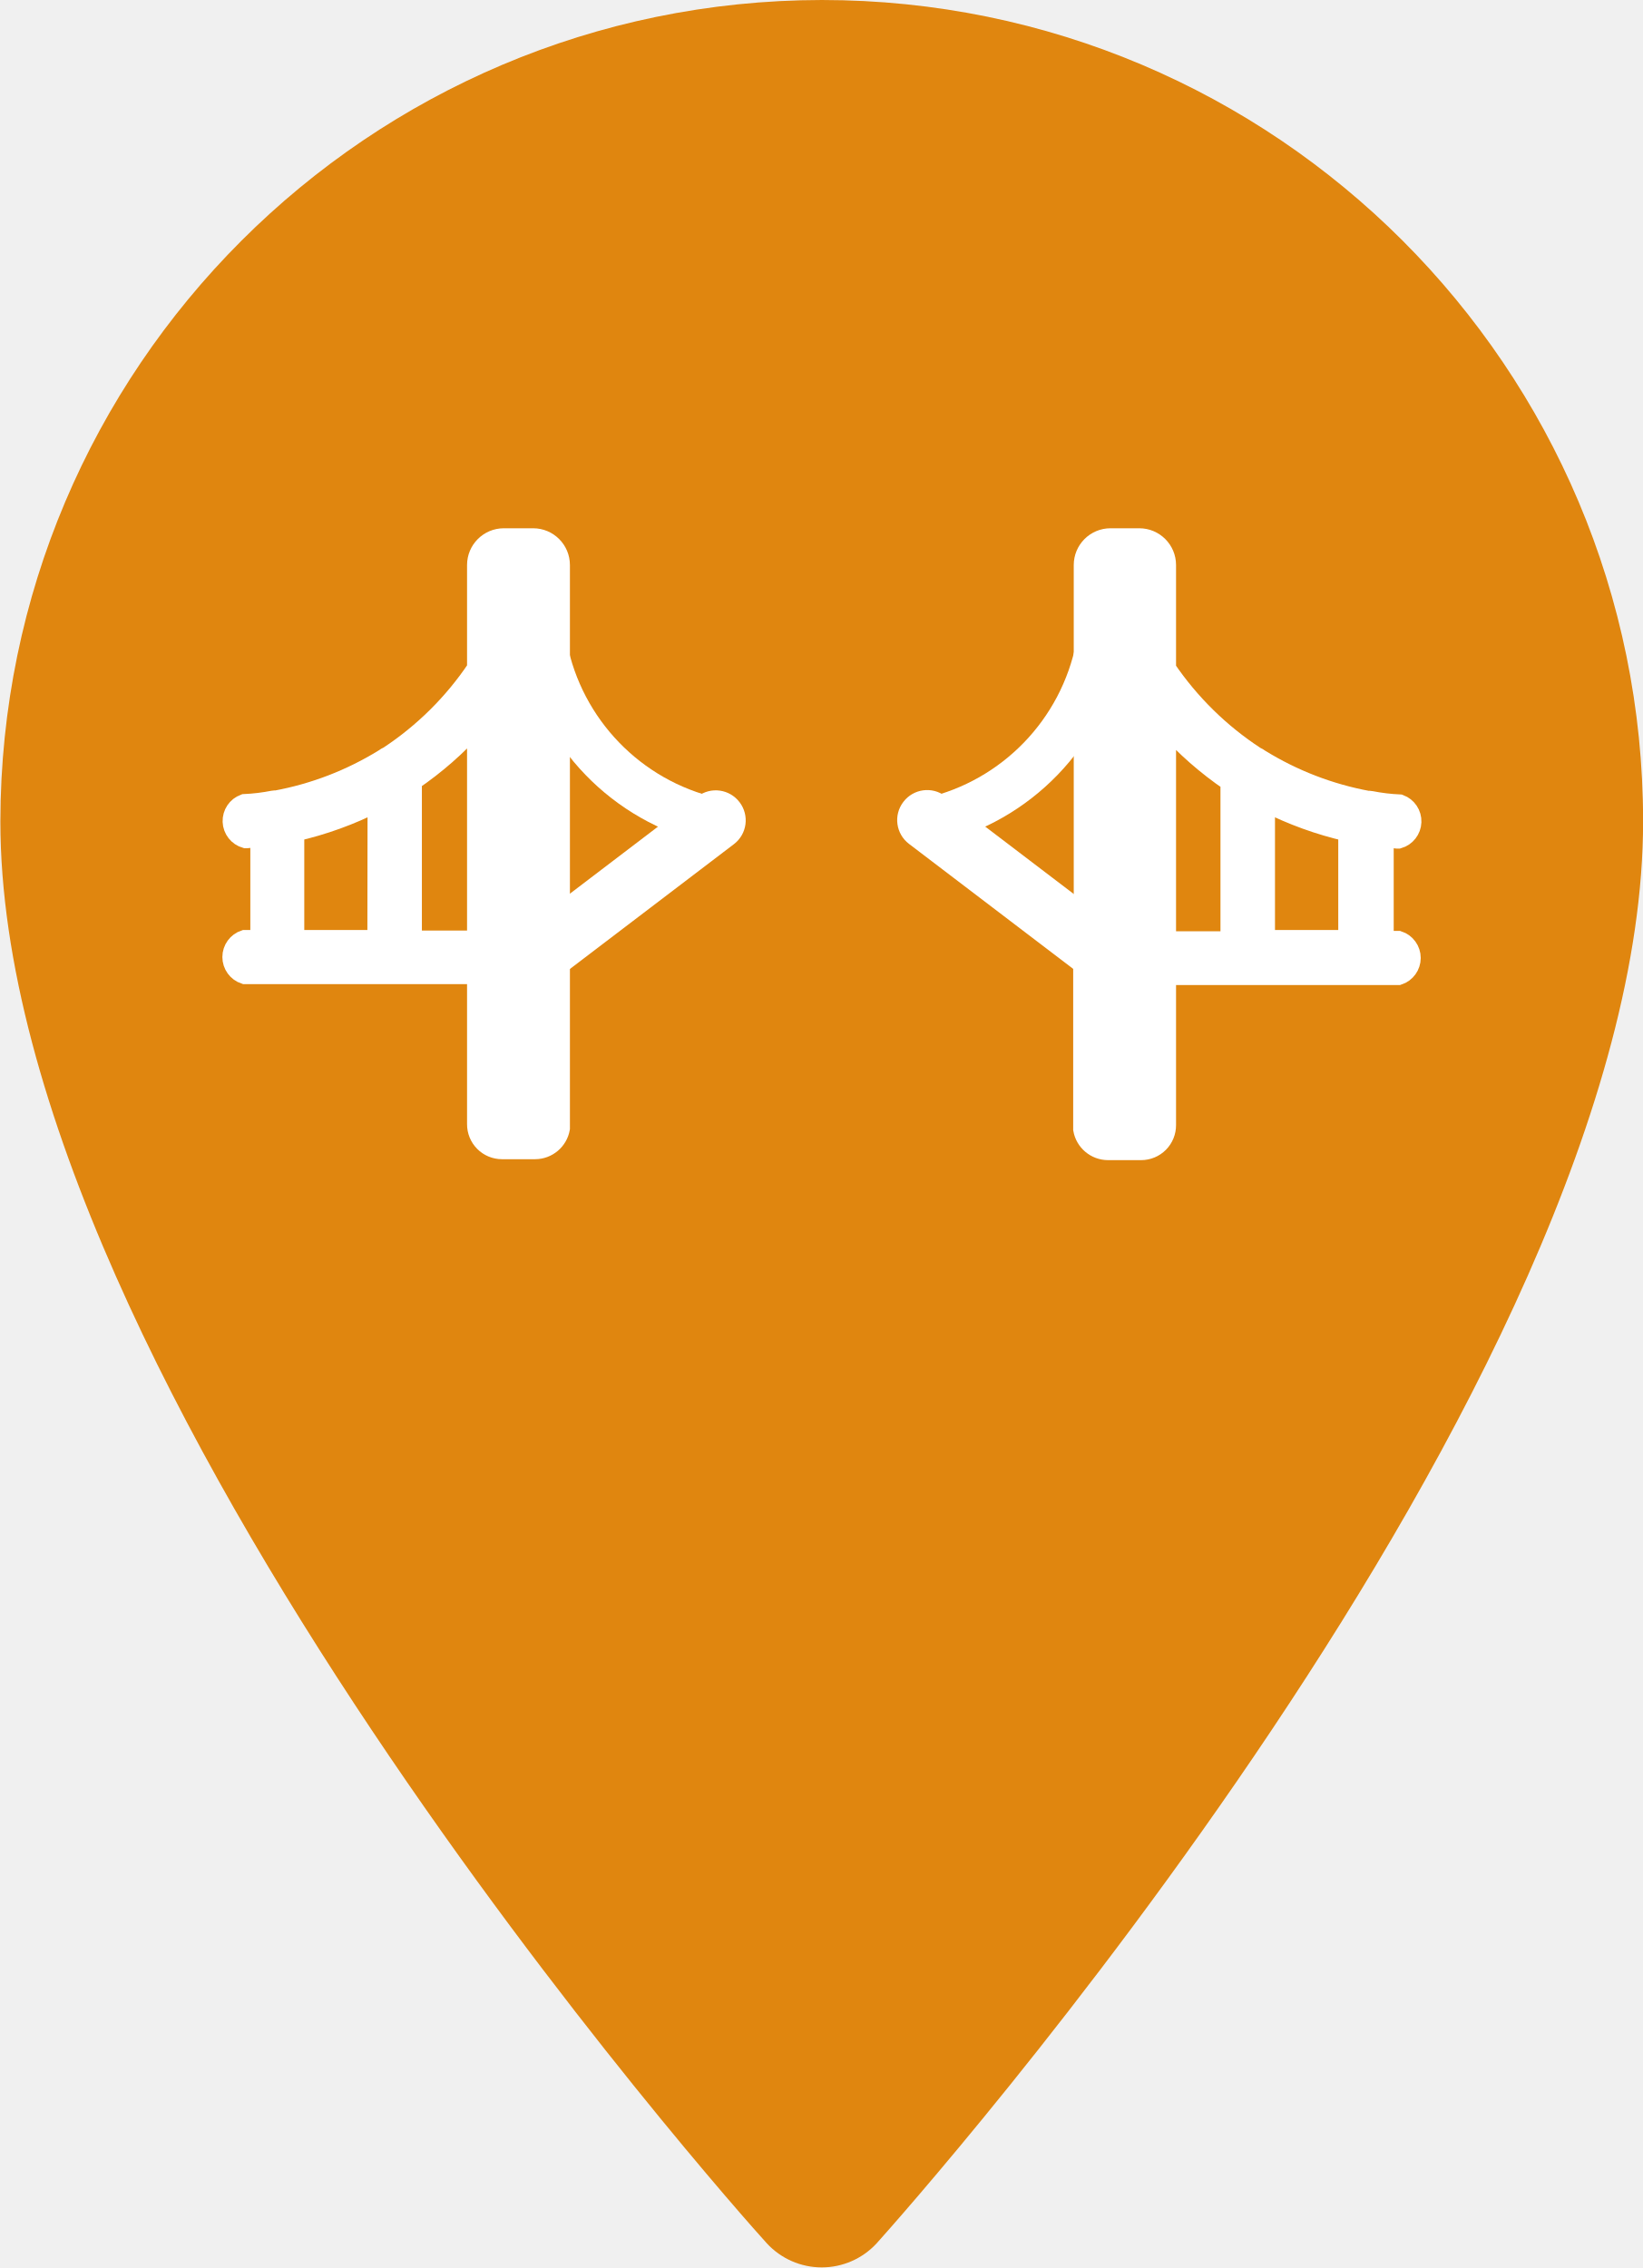
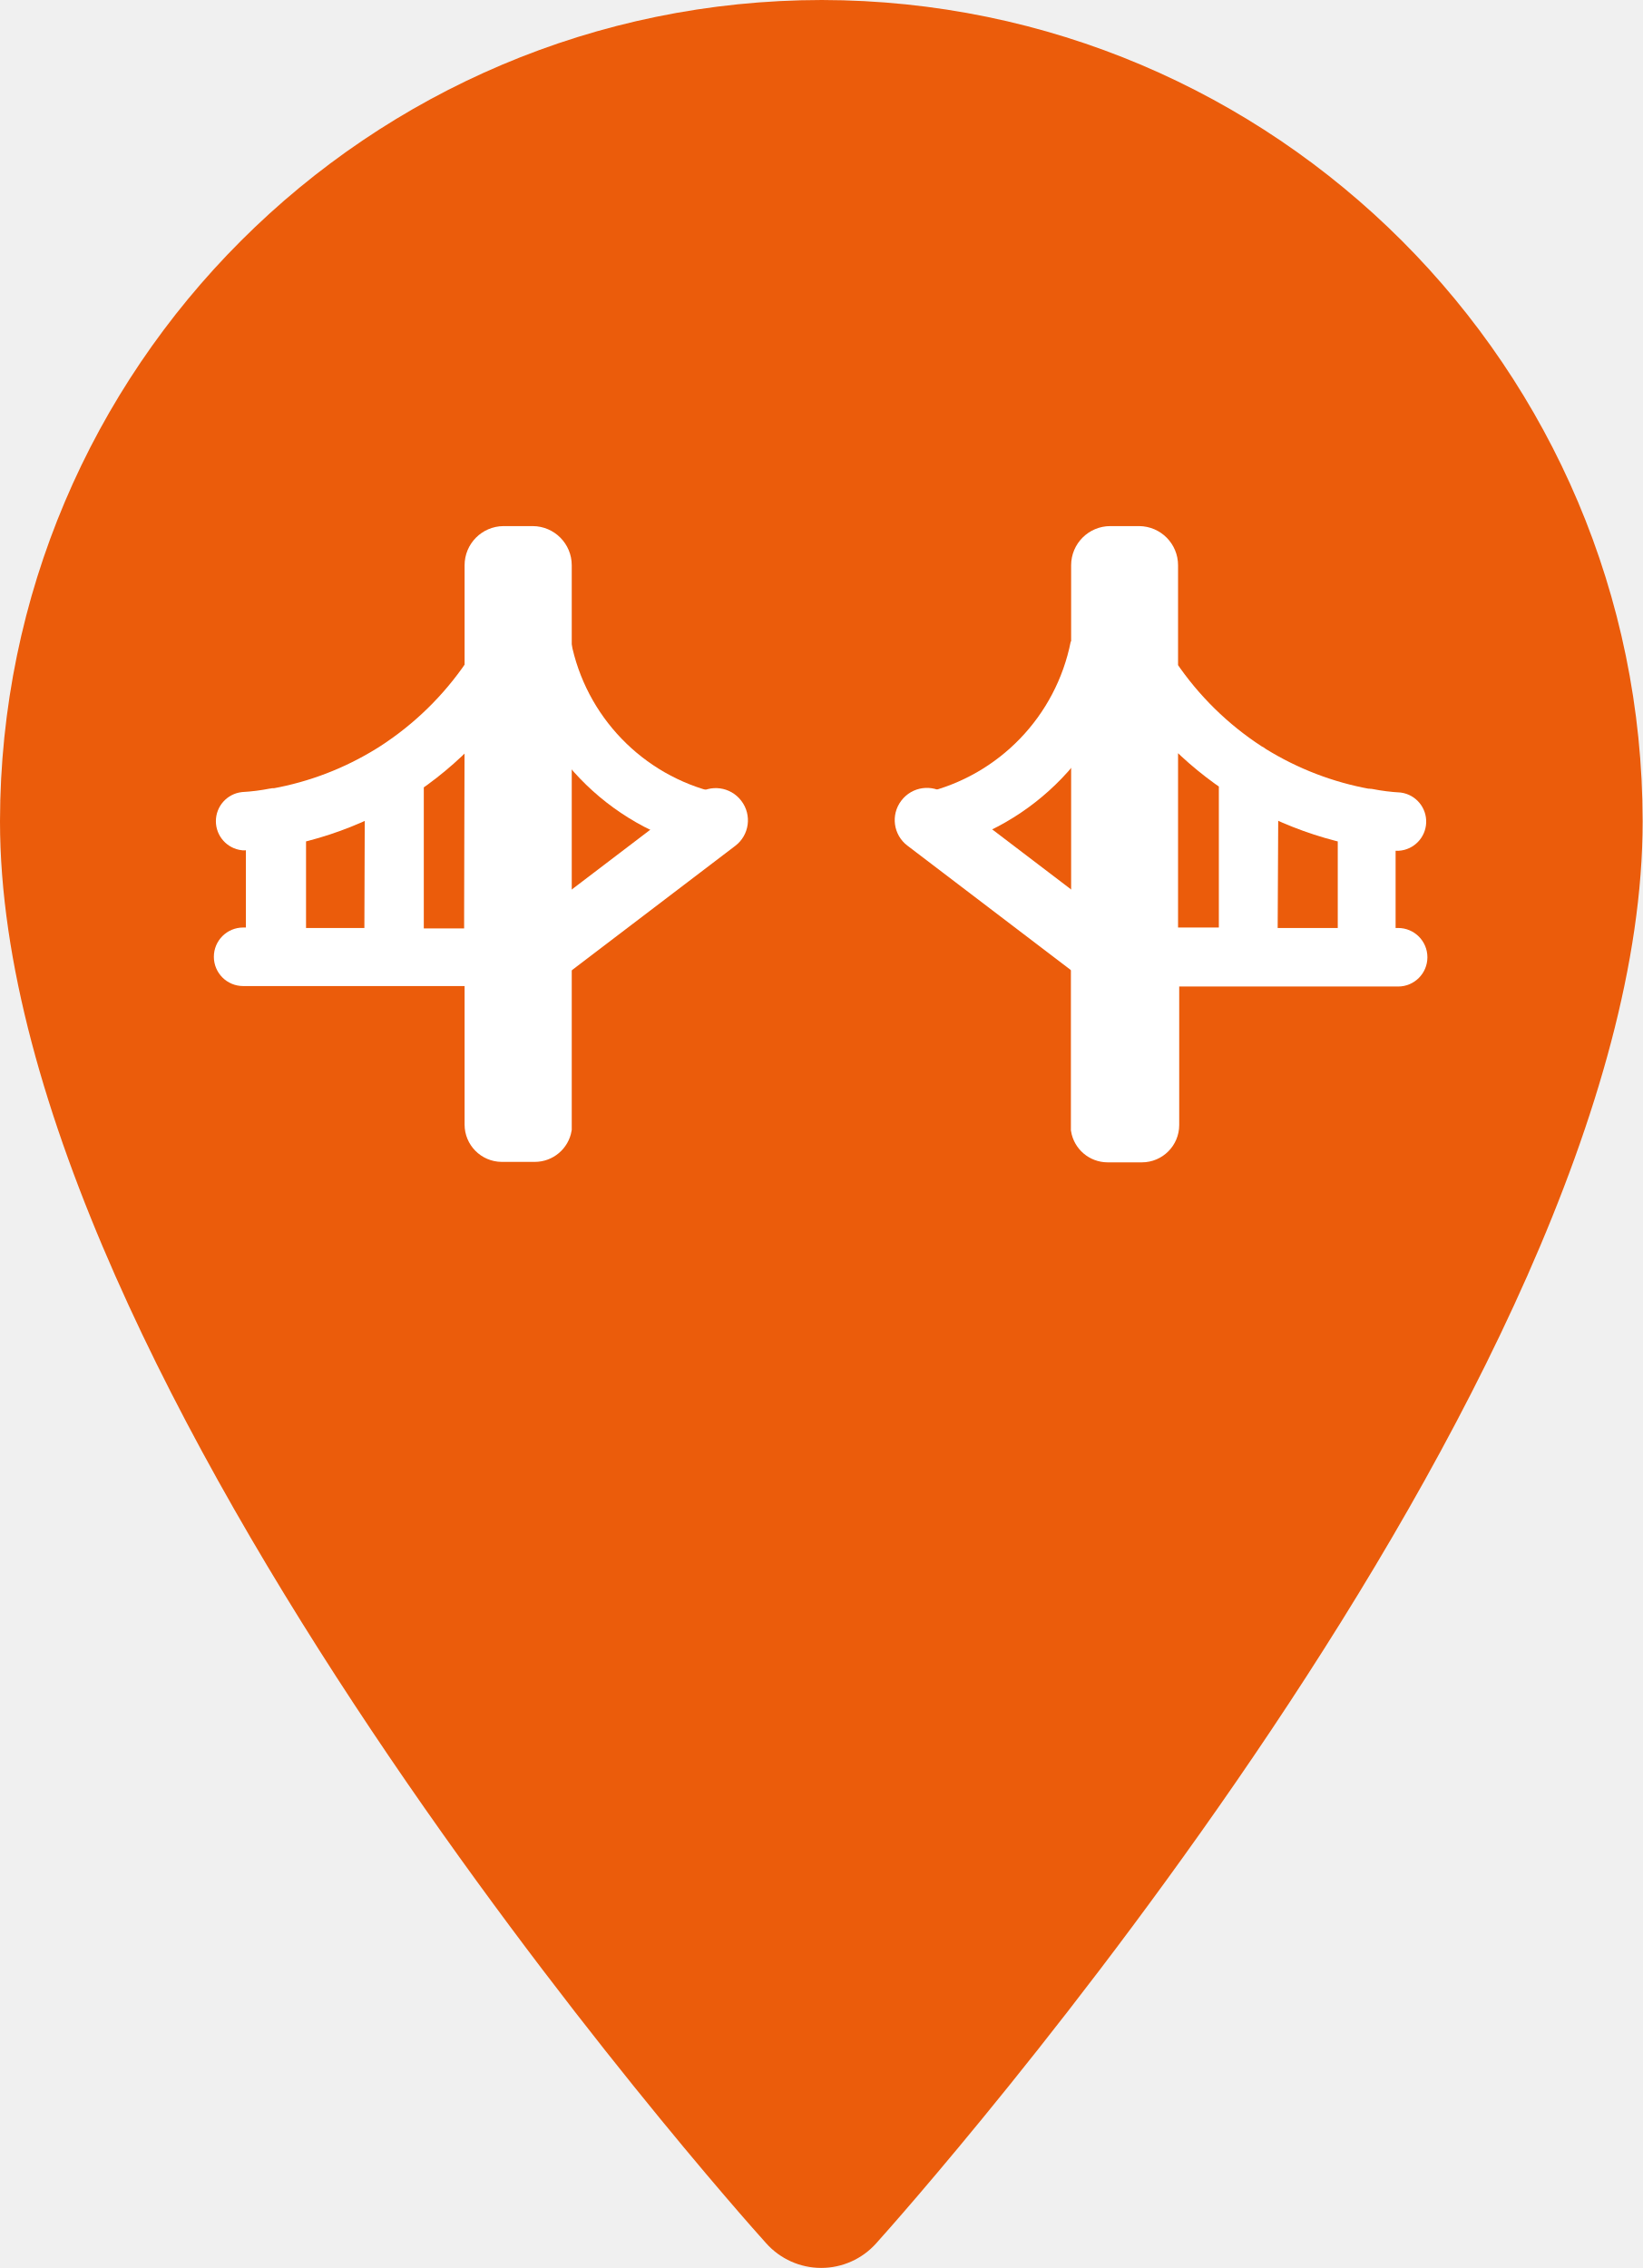
- <svg xmlns="http://www.w3.org/2000/svg" id="Laag_1" data-name="Laag 1" viewBox="0 0 88 121.5">
+ <svg xmlns="http://www.w3.org/2000/svg" id="Laag_1" data-name="Laag 1" viewBox="0 0 71.28 98.42">
  <defs>
    <style>
-       .cls-1, .cls-2 {
+       .cls-1 {
+         fill: #eb5c0b;
+       }
+ 
+       .cls-2 {
        fill: #fff;
      }

-       .cls-2, .cls-4 {
+       .cls-2, .cls-3 {
        stroke: #fff;
        stroke-miterlimit: 10;
      }

      .cls-3 {
-         fill: #e0860f;
-       }
- 
-       .cls-4 {
        fill: none;
        stroke-width: 2.5px;
      }
    </style>
  </defs>
-   <path class="cls-1" d="M87.58,44V56.82h-.76V38.06h.76Z" transform="translate(-27.2 -10.28)" />
-   <path class="cls-2" d="M86.82,60V71.27a1.52,1.52,0,0,0,1.5,1.27h2A1.53,1.53,0,0,0,91.82,71V62.09h13.76a1.05,1.05,0,1,0,0-2.1h-.84V54l.76.08h.08a1.05,1.05,0,0,0,.08-2.1,14.75,14.75,0,0,1-1.74-.21.21.21,0,0,0-.13,0,18.51,18.51,0,0,1-6.42-2.47,1.64,1.64,0,0,0-.26-.16,18.53,18.53,0,0,1-5.29-5.19V37.75a1.64,1.64,0,0,0-1.63-1.63H88.48a1.65,1.65,0,0,0-1.64,1.63v4.34s0,0,0,0V60Zm10.92-8.13a20.68,20.68,0,0,0,4.87,1.76V60H97.74ZM91.82,47.3a19.92,19.92,0,0,0,3.79,3.29V60H91.82V47.3Z" transform="translate(-27.2 -10.28)" />
-   <path class="cls-3" d="M71.22,10.28a44.06,44.06,0,0,0-44,44c0,30.11,39.37,74.33,41.06,76.18a4,4,0,0,0,5.88,0c1.69-1.88,41.06-46.07,41.06-76.18A44,44,0,0,0,71.22,10.28Z" transform="translate(-27.2 -10.28)" />
-   <path class="cls-1" d="M56.54,47.07V58.65h.69V41.73h-.69Z" transform="translate(-27.2 -10.28)" />
-   <path class="cls-1" d="M85.88,47.07V58.65h-.69V41.73h.69Z" transform="translate(-27.2 -10.28)" />
  <g>
-     <path class="cls-2" d="M57.23,59.25V44.51l0,0V40.55a1.47,1.47,0,0,0-1.47-1.47H54.19a1.47,1.47,0,0,0-1.47,1.47v5.53A16.86,16.86,0,0,1,48,50.76a1.08,1.08,0,0,0-.24.14,16.8,16.8,0,0,1-5.79,2.23.25.25,0,0,0-.12,0,10.36,10.36,0,0,1-1.57.19,1,1,0,0,0,.07,1.9h.08l.68-.07V60.6H40.3a1,1,0,0,0,0,1.9H52.72v8a1.37,1.37,0,0,0,1.37,1.38h1.78a1.39,1.39,0,0,0,1.36-1.15V59.25ZM47.38,60.6H43V54.86a18.89,18.89,0,0,0,4.39-1.59Zm5.34-1.32v1.35H49.3v-8.5a18.66,18.66,0,0,0,3.42-3Z" transform="translate(-27.2 -10.28)" />
-     <rect class="cls-2" x="54.11" y="56.59" width="13.71" height="2.21" rx="1.1" transform="translate(-49.69 38.45) rotate(-37.28)" />
-     <path class="cls-4" d="M56.34,44.94a11.92,11.92,0,0,0,9,9.31" transform="translate(-27.2 -10.28)" />
-     <path class="cls-2" d="M85.19,60.6V70.78a1.39,1.39,0,0,0,1.36,1.15h1.78a1.37,1.37,0,0,0,1.37-1.38v-8h12.42a1,1,0,0,0,0-1.9h-.76V55.17l.68.07h.08a1,1,0,0,0,.07-1.9,10.51,10.51,0,0,1-1.57-.19.25.25,0,0,0-.12,0,16.8,16.8,0,0,1-5.79-2.23,1.08,1.08,0,0,0-.24-.14,17,17,0,0,1-4.77-4.68V40.55a1.47,1.47,0,0,0-1.47-1.47H86.69a1.47,1.47,0,0,0-1.47,1.47v3.92l0,0V60.6ZM95,53.27a19.06,19.06,0,0,0,4.39,1.59V60.6H95Zm-5.34-4.1a18.66,18.66,0,0,0,3.42,3v8.5H89.7V49.17Z" transform="translate(-27.2 -10.28)" />
-     <rect class="cls-2" x="74.6" y="56.59" width="13.71" height="2.21" rx="1.1" transform="translate(84.11 142.66) rotate(-142.72)" />
-     <path class="cls-4" d="M86.08,44.94a11.92,11.92,0,0,1-9,9.31" transform="translate(-27.2 -10.28)" />
+     <path class="cls-1" d="M71.11,21.54A35.69,35.69,0,0,0,35.45,57.18c0,24.4,31.89,60.21,33.25,61.71a3.2,3.2,0,0,0,4.77,0c1.37-1.52,33.26-37.31,33.26-61.71A35.67,35.67,0,0,0,71.11,21.54Z" transform="translate(-35.45 -21.54)" />
+     <g>
+       <path class="cls-2" d="M59.76,61.21V49.27l0,0V46.07a1.2,1.2,0,0,0-1.19-1.2H57.3a1.2,1.2,0,0,0-1.19,1.2v4.47a13.68,13.68,0,0,1-3.87,3.79l-.19.12a13.45,13.45,0,0,1-4.69,1.8.18.18,0,0,0-.1,0,9,9,0,0,1-1.26.16.77.77,0,0,0,0,1.53h.06l.56-.05v4.4h-.62a.77.77,0,0,0,0,1.54H56.11v6.51a1.12,1.12,0,0,0,1.11,1.12h1.44a1.12,1.12,0,0,0,1.1-.93V61.21Zm-8,1.1H48.23V57.66a15.23,15.23,0,0,0,3.55-1.29Zm4.33-1.08v1.1H53.34V55.45A15.22,15.22,0,0,0,56.11,53Z" transform="translate(-35.45 -21.54)" />
+       <rect class="cls-2" x="57.24" y="59.06" width="11.11" height="1.79" rx="0.89" transform="translate(-58.93 28.75) rotate(-37.28)" />
+       <path class="cls-3" d="M59,49.62a9.65,9.65,0,0,0,7.26,7.54" transform="translate(-35.45 -21.54)" />
+       <path class="cls-2" d="M82.42,62.31v8.24a1.11,1.11,0,0,0,1.09.93H85a1.12,1.12,0,0,0,1.12-1.12V63.85H96.12a.77.77,0,0,0,0-1.54h-.61v-4.4l.55.05h.06a.77.77,0,0,0,.06-1.53,9.19,9.19,0,0,1-1.27-.16.18.18,0,0,0-.1,0,13.52,13.52,0,0,1-4.69-1.8,1,1,0,0,0-.19-.12,13.65,13.65,0,0,1-3.86-3.79V46.07a1.2,1.2,0,0,0-1.19-1.2H83.63a1.2,1.2,0,0,0-1.2,1.2V62.31Zm8-5.94A15.47,15.47,0,0,0,94,57.66v4.65H90.39ZM86.07,53a15.22,15.22,0,0,0,2.77,2.41v6.88H86.07V53Z" transform="translate(-35.45 -21.54)" />
+       <rect class="cls-2" x="73.83" y="59.06" width="11.11" height="1.79" rx="0.89" transform="translate(70.78 134.2) rotate(-142.72)" />
+       <path class="cls-3" d="M83.14,49.62a9.68,9.68,0,0,1-7.26,7.54" transform="translate(-35.45 -21.54)" />
+     </g>
  </g>
</svg>
